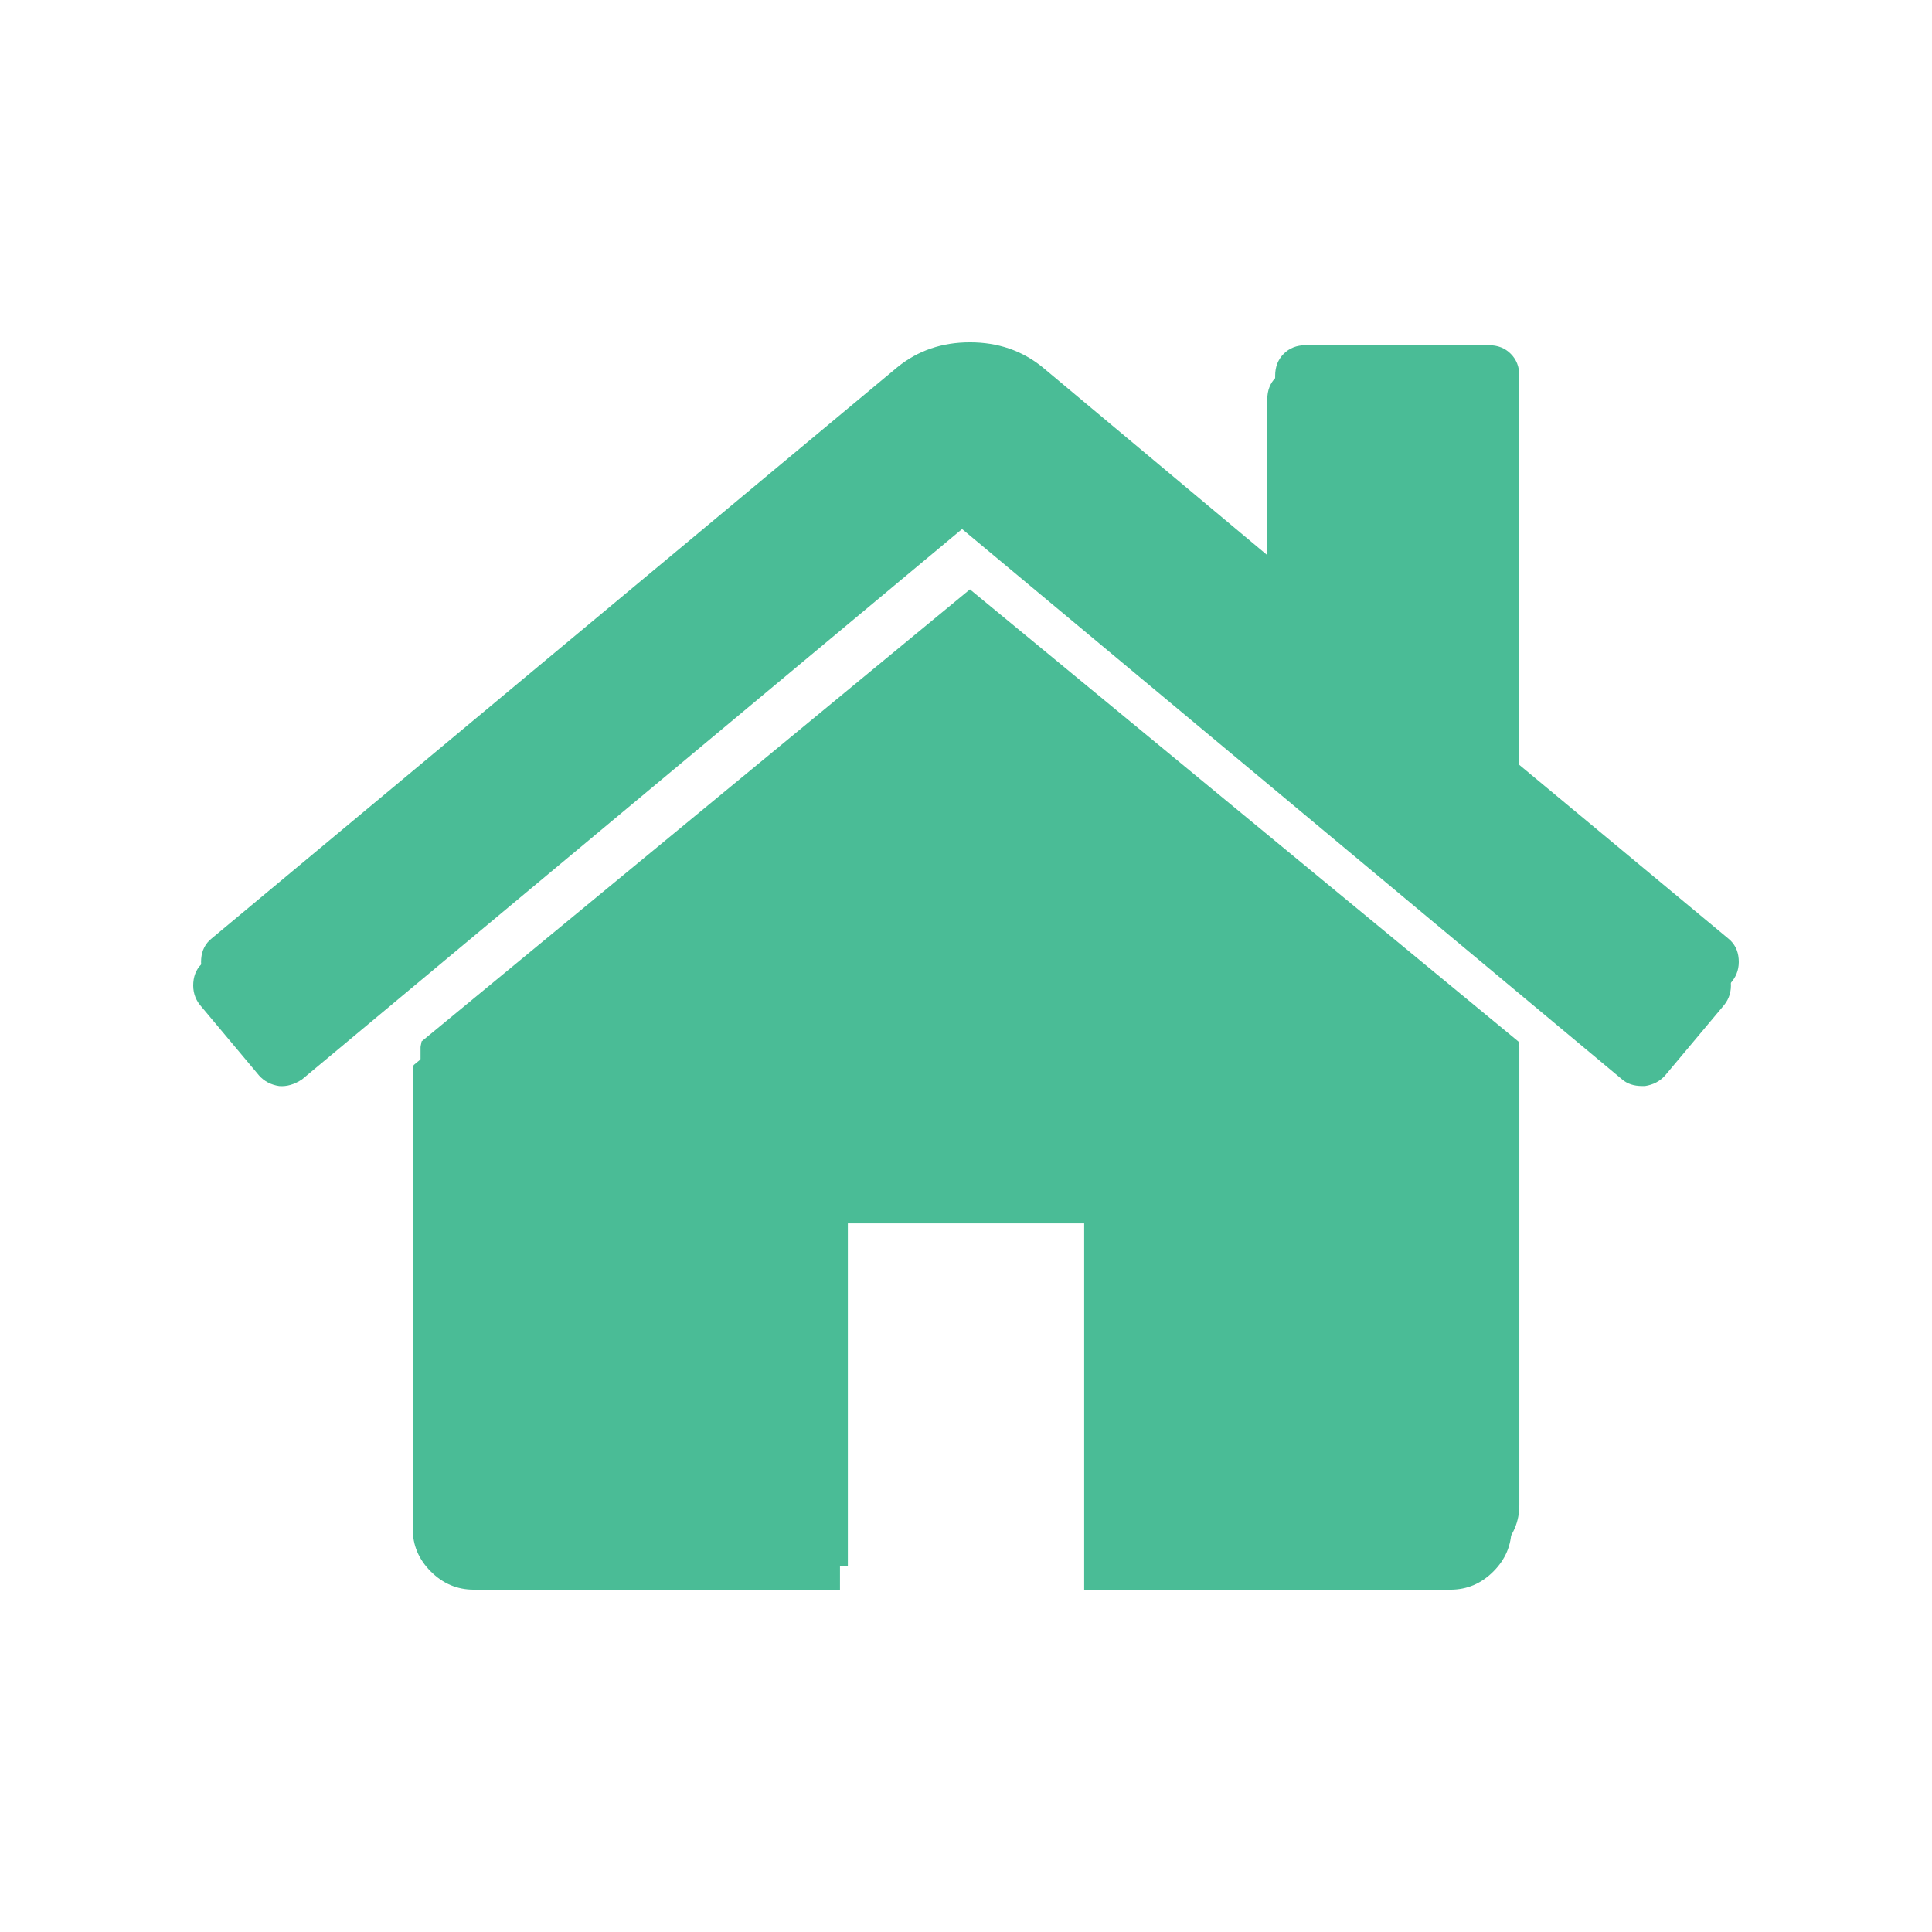
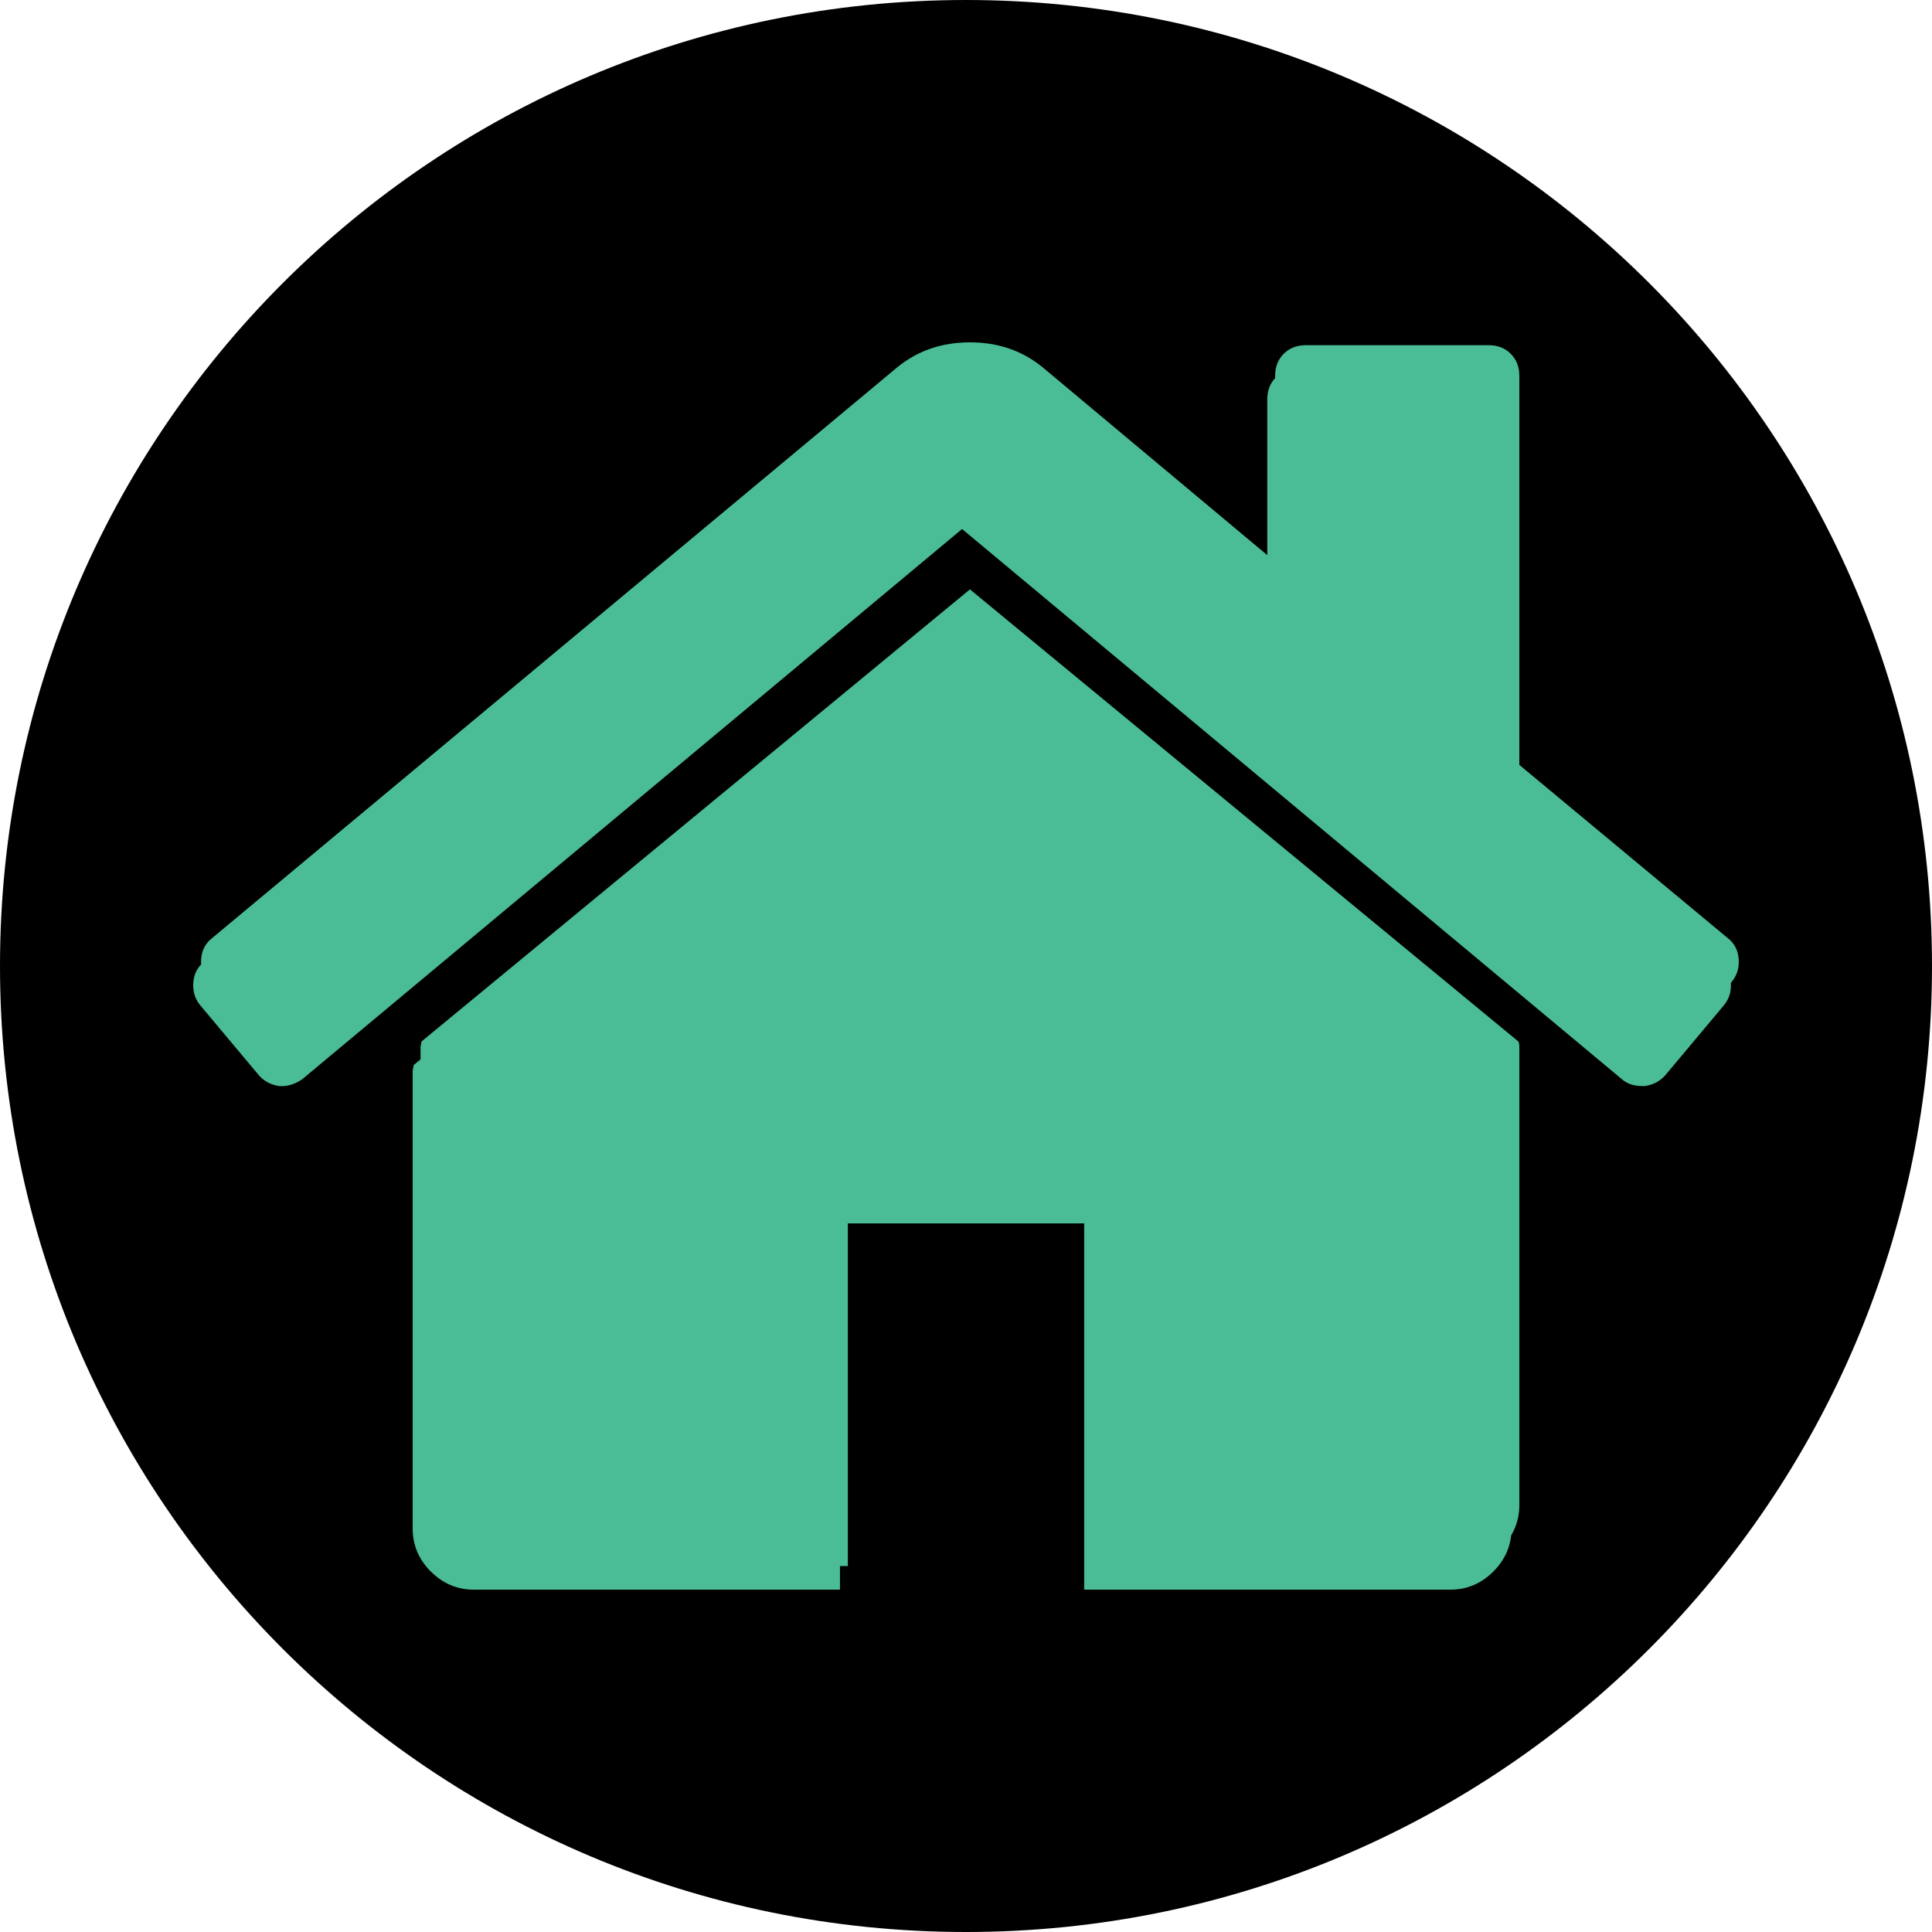
- <svg xmlns="http://www.w3.org/2000/svg" width="512" height="512">
-   <g transform="translate(0 -540.362)">
-     <circle style="isolation:auto;mix-blend-mode:normal;solid-color:#000;solid-opacity:1" cx="256" cy="796.362" r="256" color="#000" overflow="visible" fill="none" />
-     <g fill="#4abc96">
-       <path d="M254.96 702.8L109.62 822.616c0 .17-.042.418-.127.757-.084.337-.128.58-.128.754v121.327c0 4.381 1.602 8.177 4.804 11.374 3.201 3.199 6.992 4.809 11.374 4.809h97.059v-97.065h64.715v97.068h97.058c4.381 0 8.177-1.606 11.374-4.812 3.203-3.193 4.81-6.992 4.81-11.374V824.127c0-.672-.093-1.18-.256-1.51L254.96 702.8z" />
-       <path d="M455.906 795.316l-55.353-46.004v-103.13c0-2.357-.758-4.296-2.279-5.813-1.508-1.516-3.447-2.274-5.81-2.274h-48.53c-2.36 0-4.299.758-5.817 2.274-1.515 1.517-2.272 3.457-2.272 5.813v49.29l-61.674-51.567c-5.386-4.381-11.791-6.571-19.207-6.571-7.414 0-13.818 2.19-19.21 6.571L54.01 795.316c-1.685 1.346-2.608 3.157-2.78 5.432-.171 2.274.418 4.26 1.768 5.944l15.671 18.705c1.35 1.516 3.117 2.443 5.309 2.782 2.023.17 4.046-.422 6.069-1.77l174.913-145.85 174.916 145.85c1.35 1.176 3.117 1.763 5.308 1.763h.76c2.187-.333 3.95-1.266 5.308-2.779l15.673-18.702c1.348-1.688 1.938-3.67 1.763-5.946-.173-2.27-1.1-4.08-2.781-5.429z" />
-     </g>
-     <g fill="#4abc96">
-       <path d="M257.042 696.55L111.703 816.367c0 .169-.042.418-.127.757-.083.336-.128.58-.128.754v121.327c0 4.38 1.602 8.177 4.804 11.374 3.201 3.199 6.992 4.808 11.374 4.808h97.06v-97.064H289.4v97.068h97.059c4.38 0 8.176-1.606 11.373-4.812 3.203-3.193 4.81-6.992 4.81-11.374V817.878c0-.673-.093-1.18-.255-1.511L257.042 696.55z" />
-       <path d="M457.99 789.067l-55.354-46.004v-103.13c0-2.357-.758-4.296-2.279-5.814-1.508-1.516-3.447-2.273-5.81-2.273h-48.53c-2.36 0-4.299.757-5.817 2.273-1.515 1.518-2.272 3.457-2.272 5.814v49.29l-61.674-51.567c-5.386-4.381-11.79-6.572-19.206-6.572-7.415 0-13.819 2.19-19.21 6.572L56.092 789.066c-1.685 1.346-2.608 3.158-2.78 5.433-.17 2.274.418 4.26 1.768 5.943l15.671 18.706c1.35 1.515 3.118 2.442 5.309 2.781 2.023.17 4.046-.421 6.069-1.768l174.913-145.852 174.916 145.85c1.35 1.176 3.117 1.763 5.308 1.763h.76c2.187-.333 3.95-1.266 5.308-2.778l15.673-18.703c1.348-1.687 1.938-3.67 1.763-5.945-.173-2.27-1.1-4.08-2.78-5.43z" />
+ <svg xmlns="http://www.w3.org/2000/svg" width="512" height="512" viewBox="0 0 512 512" id="svg2" version="1.1">
+   <defs id="defs4" />
+   <g id="layer1" transform="translate(0,-540.3622)">
+     <circle style="color:#000000;clip-rule:nonzero;display:inline;overflow:visible;visibility:visible;opacity:1;isolation:auto;mix-blend-mode:normal;color-interpolation:sRGB;color-interpolation-filters:linearRGB;solid-color:#000000;solid-opacity:1;fill:'none';fill-opacity:1;fill-rule:nonzero;stroke:none;stroke-width:1;stroke-linecap:butt;stroke-linejoin:miter;stroke-miterlimit:4;stroke-dasharray:none;stroke-dashoffset:0;stroke-opacity:1;color-rendering:auto;image-rendering:auto;shape-rendering:auto;text-rendering:auto;enable-background:accumulate" id="path4148" cx="256" cy="796.362" r="256" />
+     <g transform="matrix(4.124316,0,0,4.124316,-2279.574,-3262.523)" id="g4260">
+       <g style="fill:#008c38;fill-opacity:1" id="g4337" transform="matrix(0.2146619,0,0,0.2146619,565.1299,935.4888)">
+         <g style="fill:#008c38;fill-opacity:1" id="g4339">
+           <path style="fill:#4abc96;fill-opacity:1" id="path4341" d="M 230.149,120.939 65.986,256.274 c 0,0.191 -0.048,0.472 -0.144,0.855 -0.094,0.38 -0.144,0.656 -0.144,0.852 l 0,137.041 c 0,4.948 1.809,9.236 5.426,12.847 3.616,3.613 7.898,5.431 12.847,5.431 l 109.63,0 0,-109.636 73.097,0 0,109.64 109.629,0 c 4.948,0 9.236,-1.814 12.847,-5.435 3.617,-3.607 5.432,-7.898 5.432,-12.847 l 0,-137.041 c 0,-0.76 -0.104,-1.334 -0.288,-1.707 L 230.149,120.939 Z" />
+           <path style="fill:#4abc96;fill-opacity:1" id="path4343" d="m 457.122,225.438 -62.522,-51.962 0,-116.487 c 0,-2.663 -0.856,-4.853 -2.574,-6.567 -1.704,-1.712 -3.894,-2.568 -6.563,-2.568 l -54.816,0 c -2.666,0 -4.855,0.856 -6.57,2.568 -1.711,1.714 -2.566,3.905 -2.566,6.567 l 0,55.673 -69.662,-58.245 c -6.084,-4.949 -13.318,-7.423 -21.694,-7.423 -8.375,0 -15.608,2.474 -21.698,7.423 L 3.172,225.438 c -1.903,1.52 -2.946,3.566 -3.14,6.136 -0.193,2.568 0.472,4.811 1.997,6.713 l 17.701,21.128 c 1.525,1.712 3.521,2.759 5.996,3.142 2.285,0.192 4.57,-0.476 6.855,-1.998 L 230.149,95.817 427.719,260.558 c 1.526,1.328 3.521,1.991 5.996,1.991 l 0.858,0 c 2.471,-0.376 4.463,-1.43 5.996,-3.138 l 17.703,-21.125 c 1.522,-1.906 2.189,-4.145 1.991,-6.716 -0.195,-2.563 -1.242,-4.609 -3.141,-6.132 z" />
+         </g>
+       </g>
+       <g transform="matrix(0.2146619,0,0,0.2146619,565.635,933.9736)" id="g3" style="fill:#4abc96">
+         <g id="g5" style="fill:#4abc96">
+           <path d="M 230.149,120.939 65.986,256.274 c 0,0.191 -0.048,0.472 -0.144,0.855 -0.094,0.38 -0.144,0.656 -0.144,0.852 l 0,137.041 c 0,4.948 1.809,9.236 5.426,12.847 3.616,3.613 7.898,5.431 12.847,5.431 l 109.63,0 0,-109.636 73.097,0 0,109.64 109.629,0 c 4.948,0 9.236,-1.814 12.847,-5.435 3.617,-3.607 5.432,-7.898 5.432,-12.847 l 0,-137.041 c 0,-0.76 -0.104,-1.334 -0.288,-1.707 L 230.149,120.939 Z" id="path7" style="fill:#4abc96" />
+           <path d="m 457.122,225.438 -62.522,-51.962 0,-116.487 c 0,-2.663 -0.856,-4.853 -2.574,-6.567 -1.704,-1.712 -3.894,-2.568 -6.563,-2.568 l -54.816,0 c -2.666,0 -4.855,0.856 -6.57,2.568 -1.711,1.714 -2.566,3.905 -2.566,6.567 l 0,55.673 -69.662,-58.245 c -6.084,-4.949 -13.318,-7.423 -21.694,-7.423 -8.375,0 -15.608,2.474 -21.698,7.423 L 3.172,225.438 c -1.903,1.52 -2.946,3.566 -3.14,6.136 -0.193,2.568 0.472,4.811 1.997,6.713 l 17.701,21.128 c 1.525,1.712 3.521,2.759 5.996,3.142 2.285,0.192 4.57,-0.476 6.855,-1.998 L 230.149,95.817 427.719,260.558 c 1.526,1.328 3.521,1.991 5.996,1.991 l 0.858,0 c 2.471,-0.376 4.463,-1.43 5.996,-3.138 l 17.703,-21.125 c 1.522,-1.906 2.189,-4.145 1.991,-6.716 -0.195,-2.563 -1.242,-4.609 -3.141,-6.132 z" id="path9" style="fill:#4abc96" />
+         </g>
+       </g>
    </g>
  </g>
</svg>
